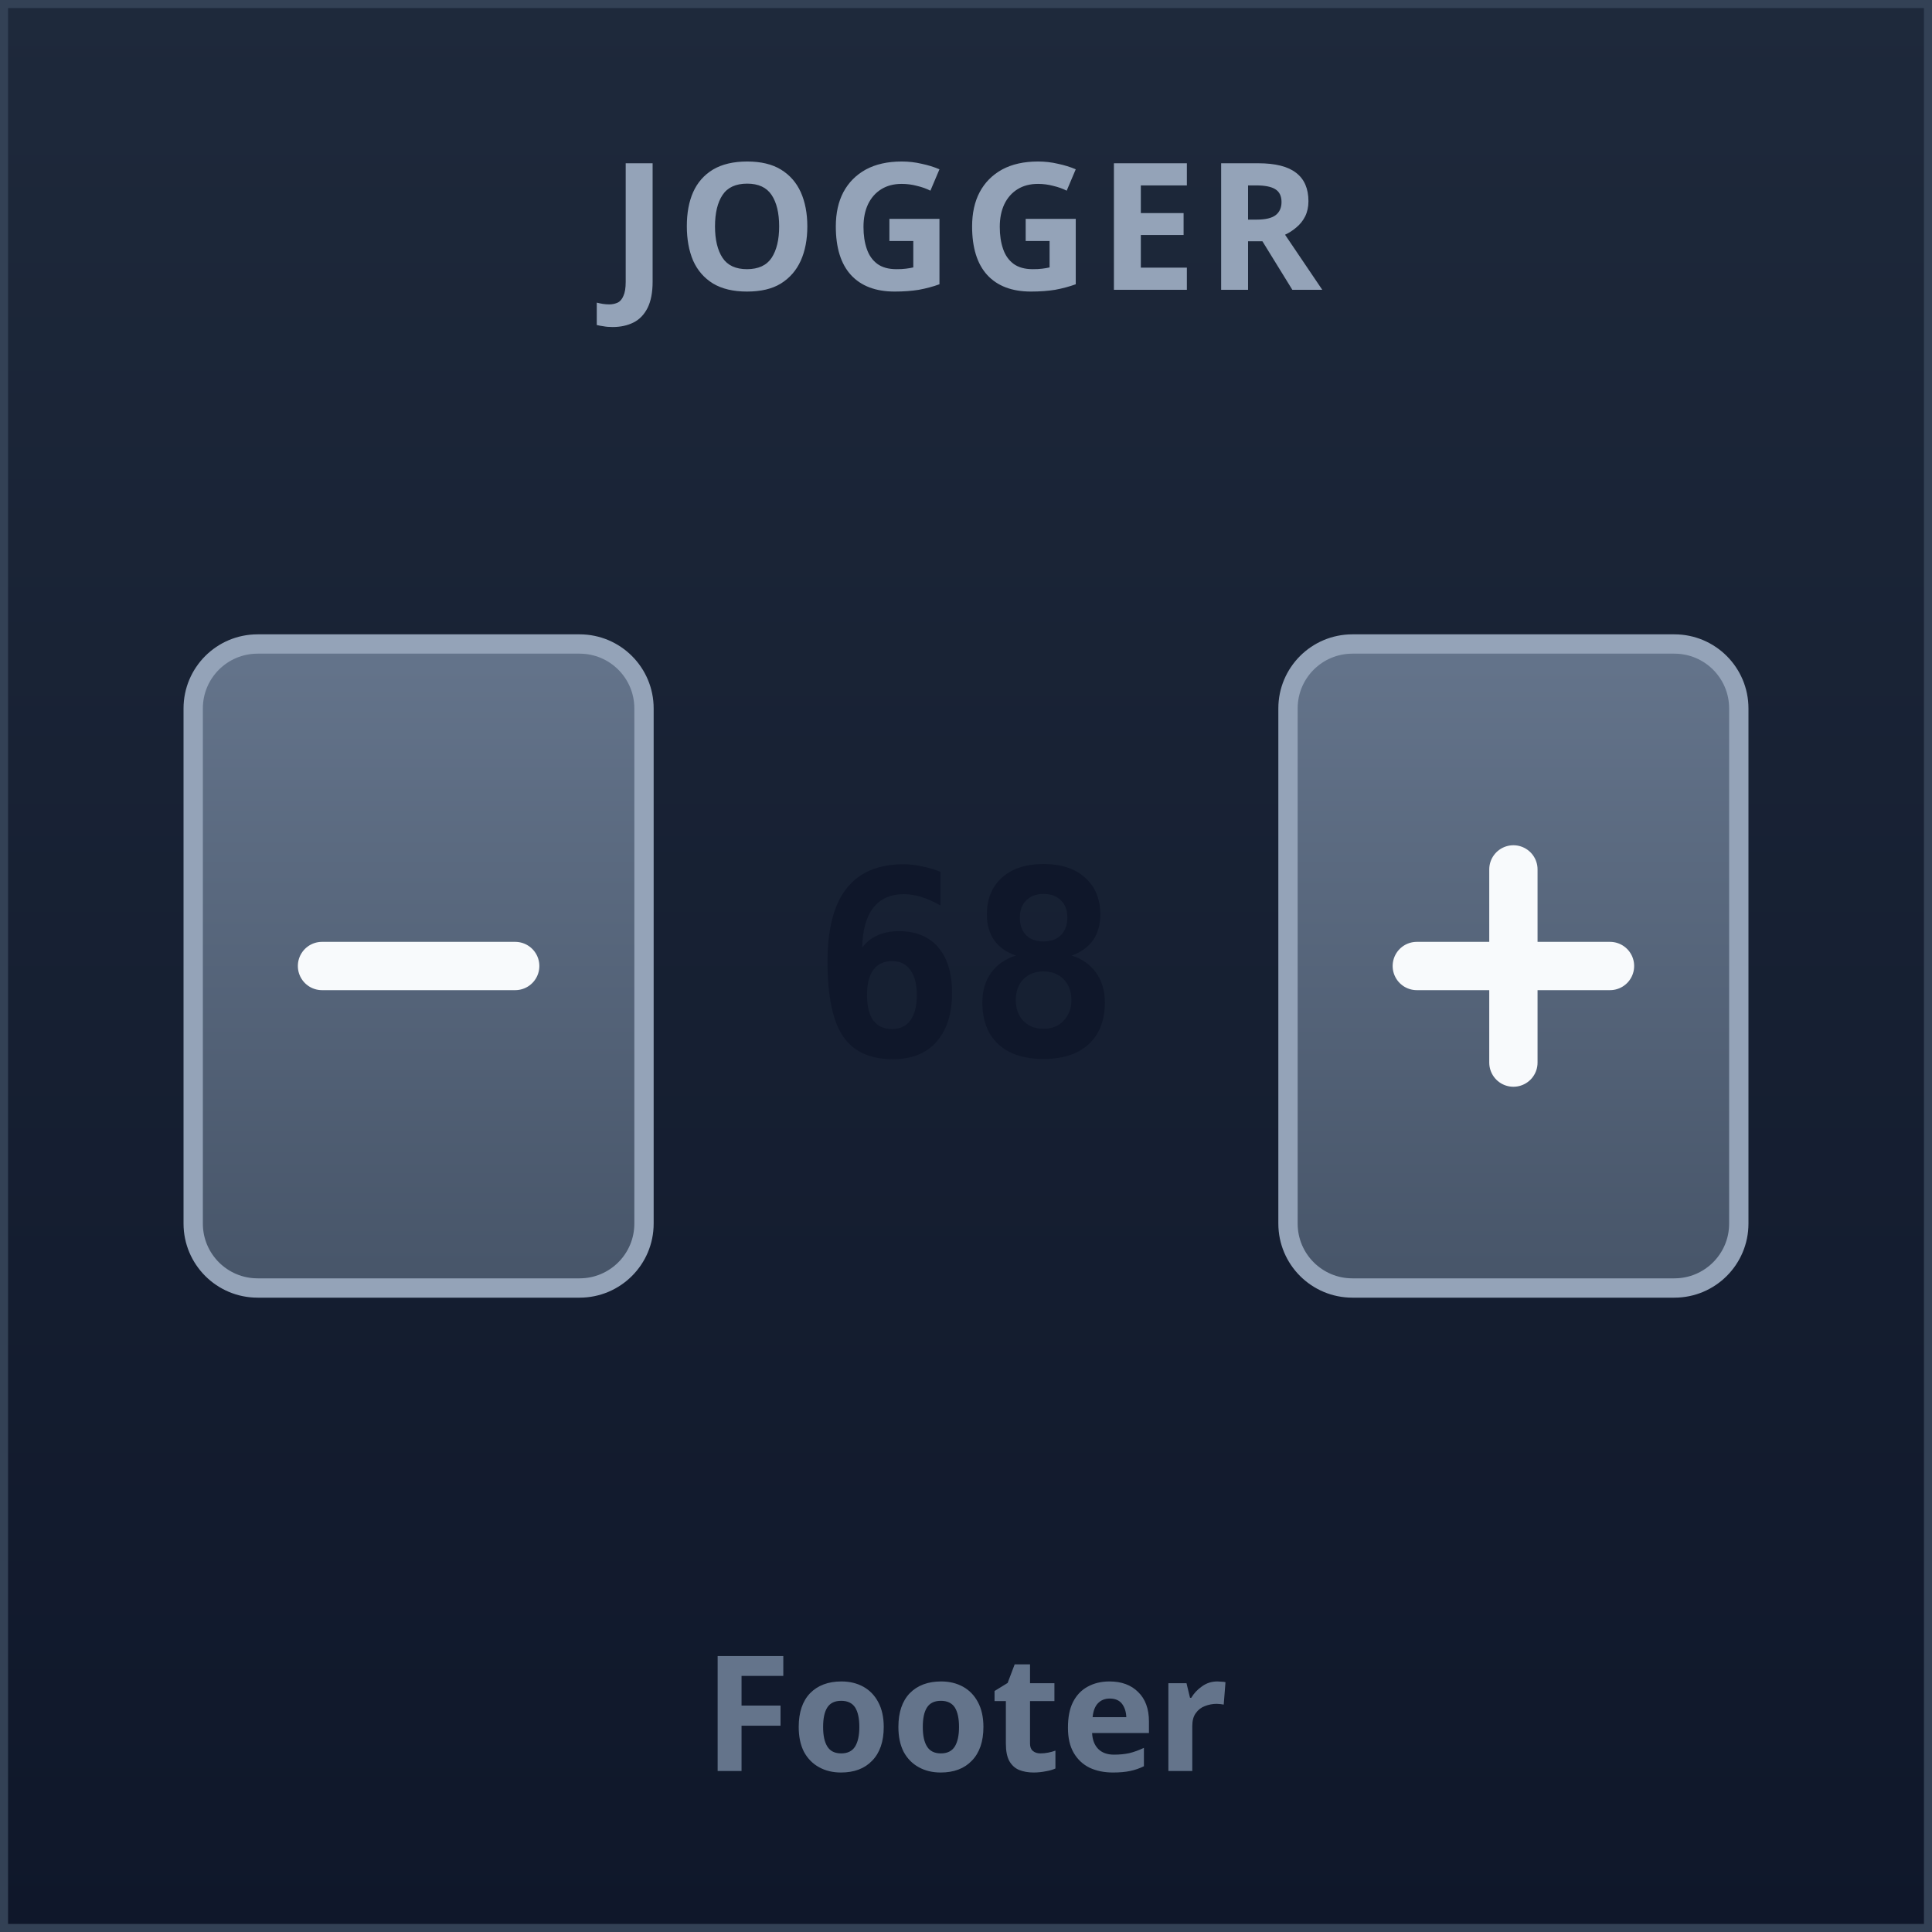
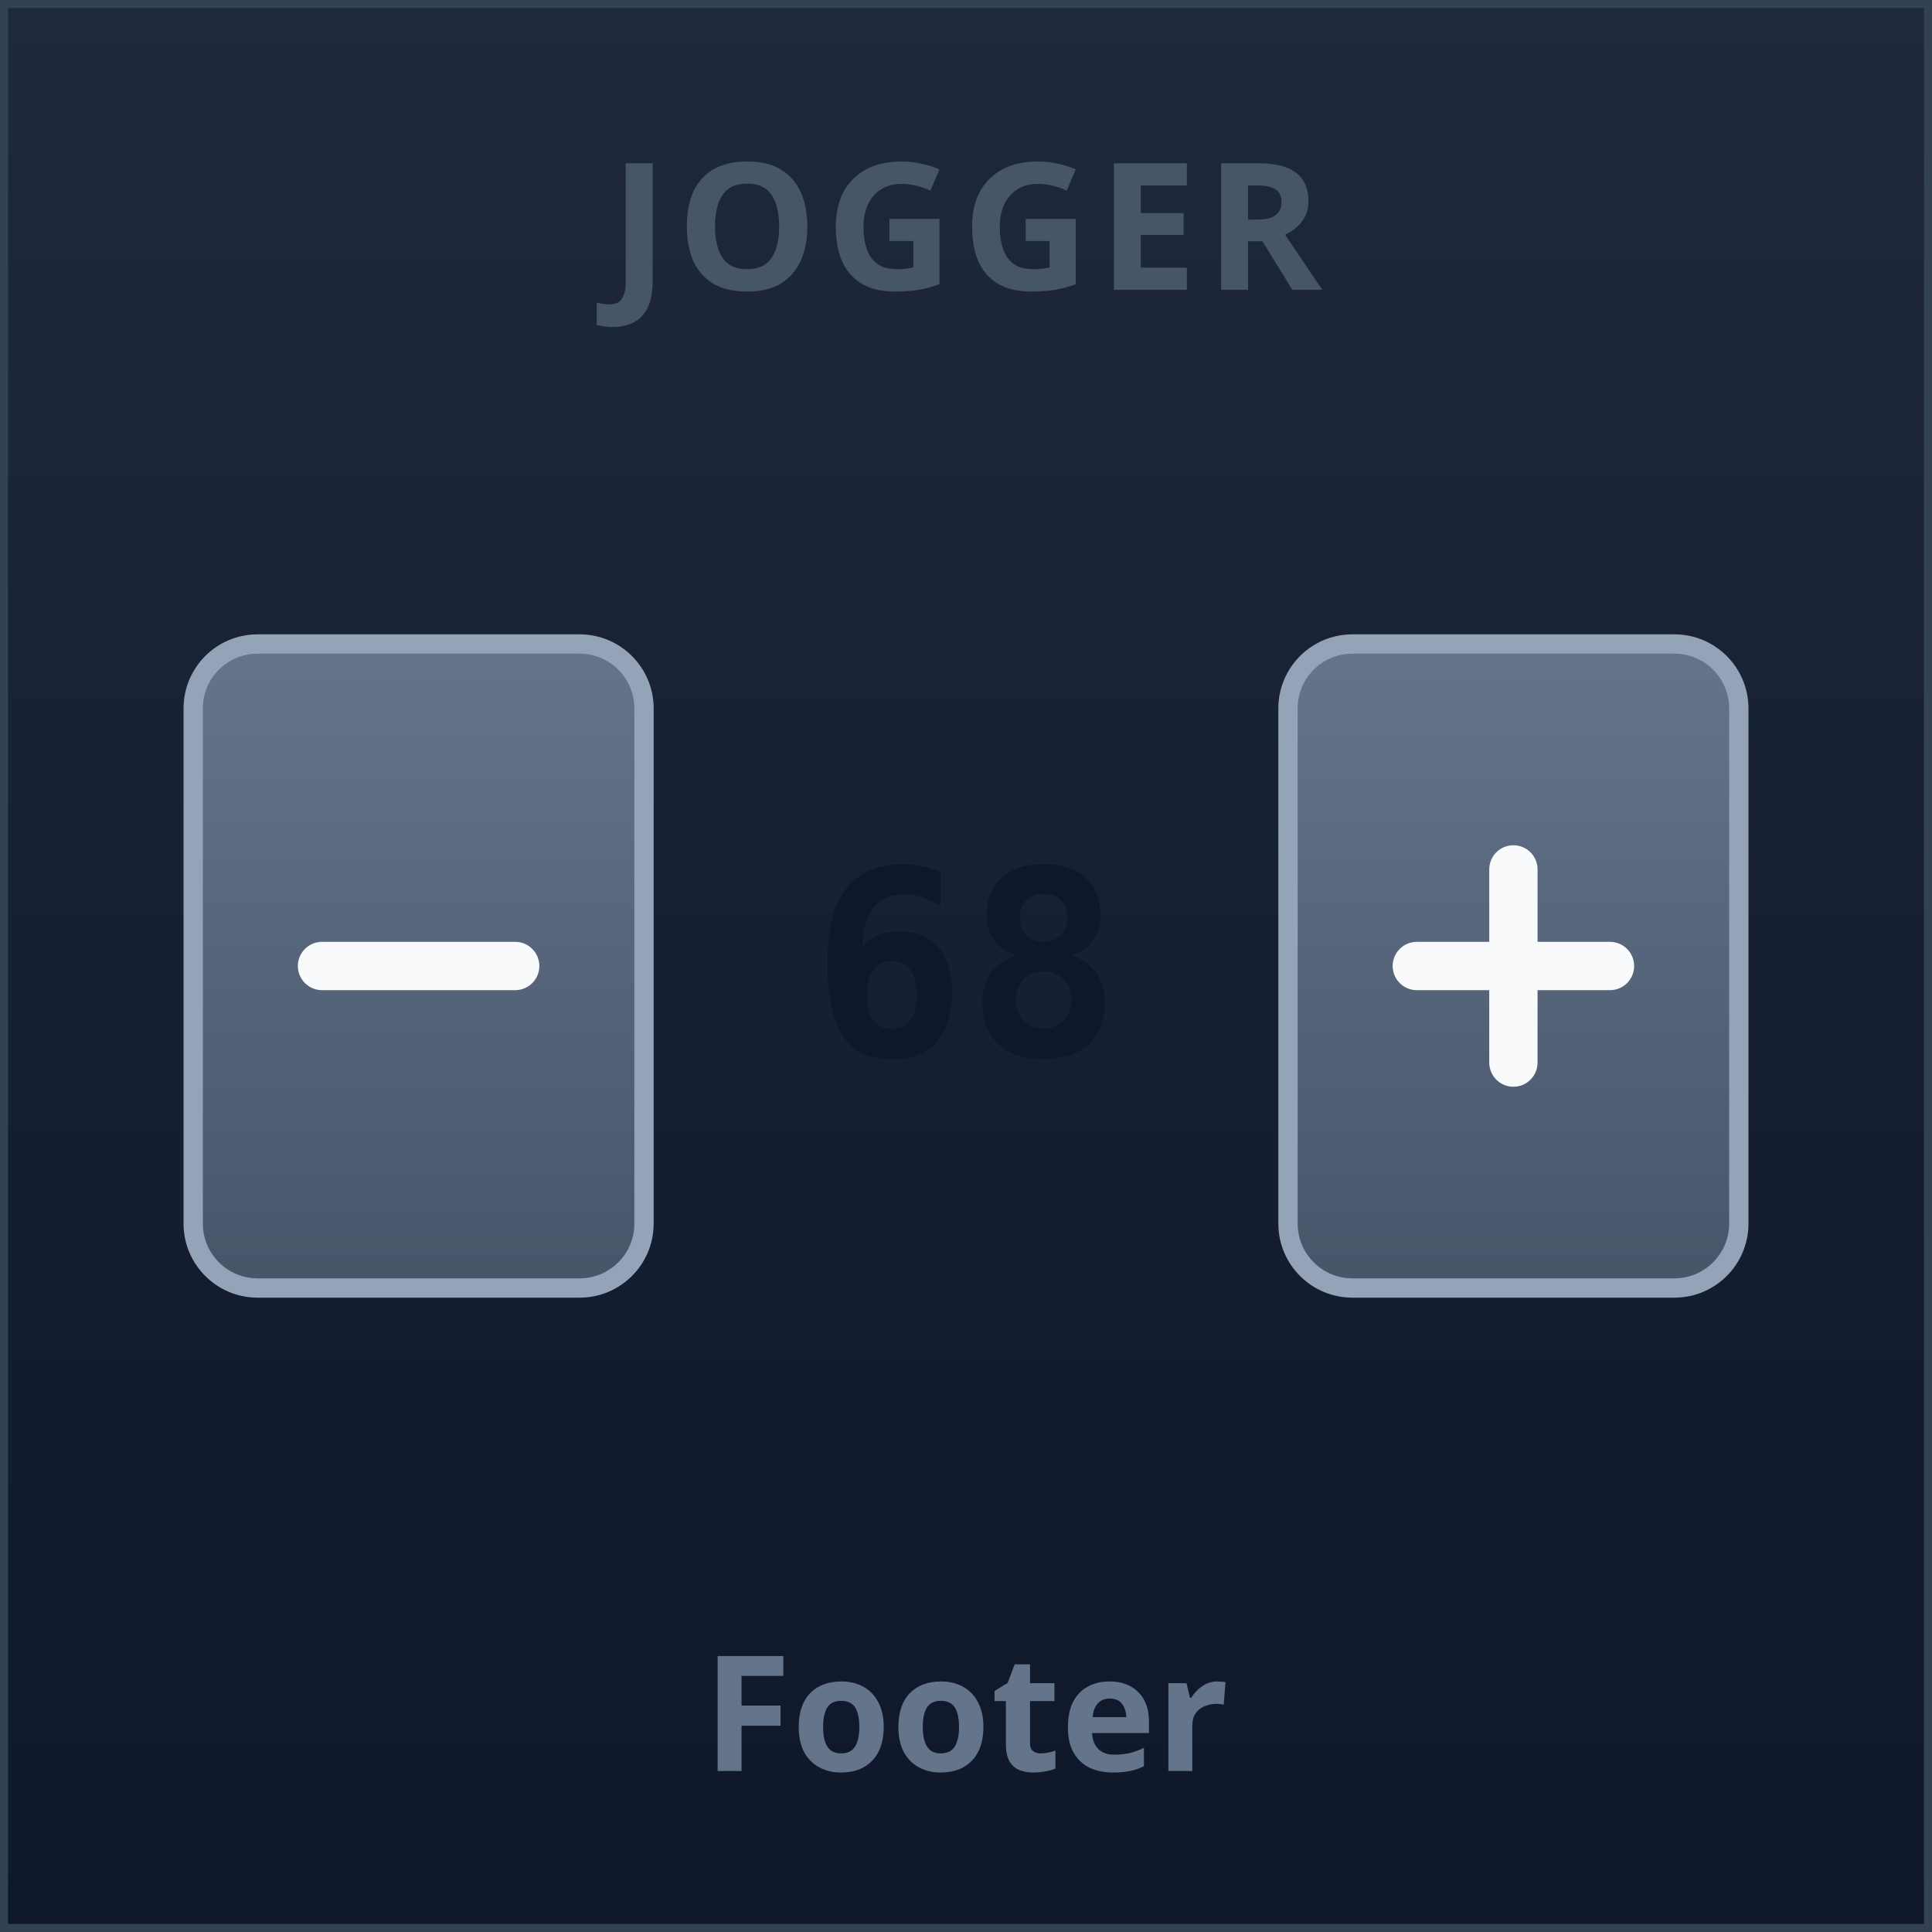
<svg xmlns="http://www.w3.org/2000/svg" id="tile-jogger" viewBox="0 0 120 120" width="120" height="120">
  <defs>
    <linearGradient id="tileBg" x1="0%" y1="0%" x2="0%" y2="100%">
      <stop offset="0%" stop-color="#1e293b" />
      <stop offset="100%" stop-color="#0f172a" />
    </linearGradient>
    <linearGradient id="btnGrad" x1="0%" y1="0%" x2="0%" y2="100%">
      <stop offset="0%" stop-color="#64748b" />
      <stop offset="100%" stop-color="#475569" />
    </linearGradient>
  </defs>
  <rect width="120" height="120" rx="0" fill="url(#tileBg)" stroke="#334155" stroke-width="1" />
-   <text id="tile-header" x="60" y="18" font-family="sans-serif" font-size="11" font-weight="600" fill="#94a3b8" text-anchor="middle" letter-spacing="0.5">JOGGER</text>
+   <text id="tile-header" x="60" y="18" font-family="sans-serif" font-size="11" font-weight="600" fill="#475569" text-anchor="middle" letter-spacing="0.5">JOGGER</text>
  <rect id="btn-minus" x="12" y="40" width="28" height="40" rx="4" fill="url(#btnGrad)" stroke="#94a3b8" stroke-width="1.2" />
  <line x1="20" y1="60" x2="32" y2="60" stroke="#f8fafc" stroke-width="3" stroke-linecap="round" />
  <text id="value-display" x="60" y="60" font-family="monospace" font-size="16" font-weight="bold" fill="#0f172a" text-anchor="middle" dominant-baseline="central">68</text>
  <rect id="btn-plus" x="80" y="40" width="28" height="40" rx="4" fill="url(#btnGrad)" stroke="#94a3b8" stroke-width="1.2" />
  <line x1="88" y1="60" x2="100" y2="60" stroke="#f8fafc" stroke-width="3" stroke-linecap="round" />
  <line x1="94" y1="54" x2="94" y2="66" stroke="#f8fafc" stroke-width="3" stroke-linecap="round" />
  <text id="tile-footer" x="60" y="110" font-family="sans-serif" font-size="10" font-weight="600" fill="#64748b" text-anchor="middle">Footer</text>
</svg>
